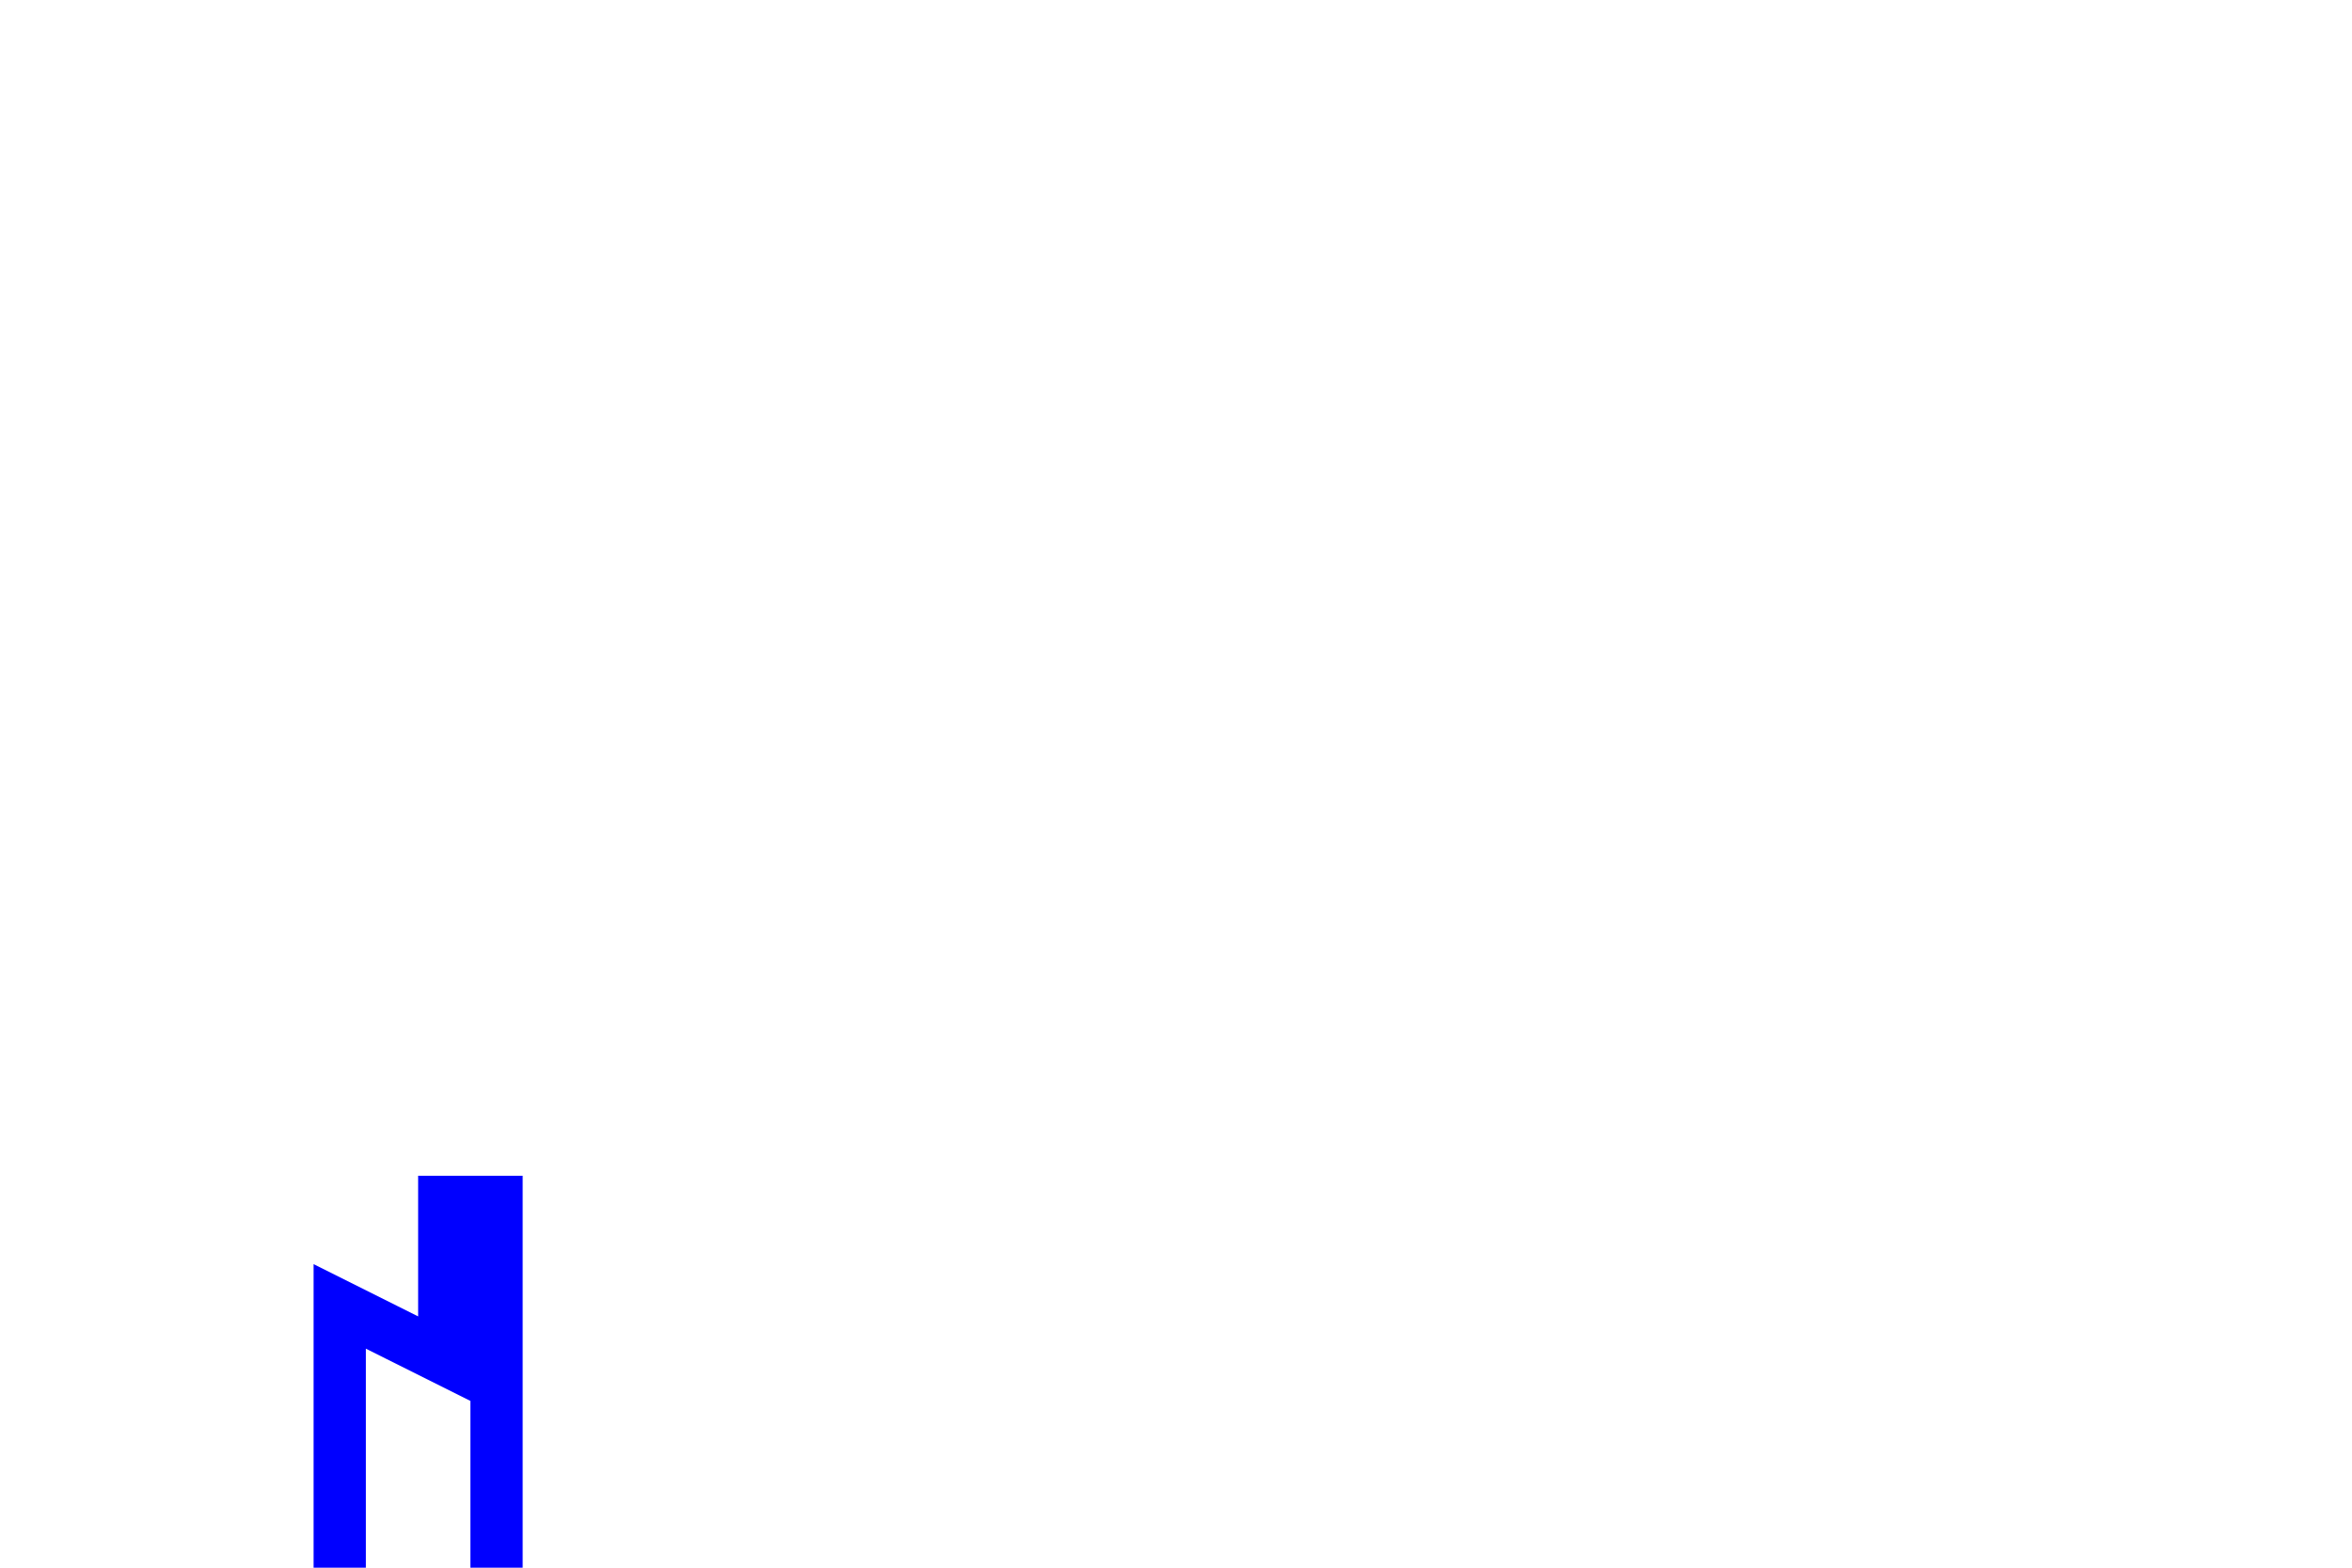
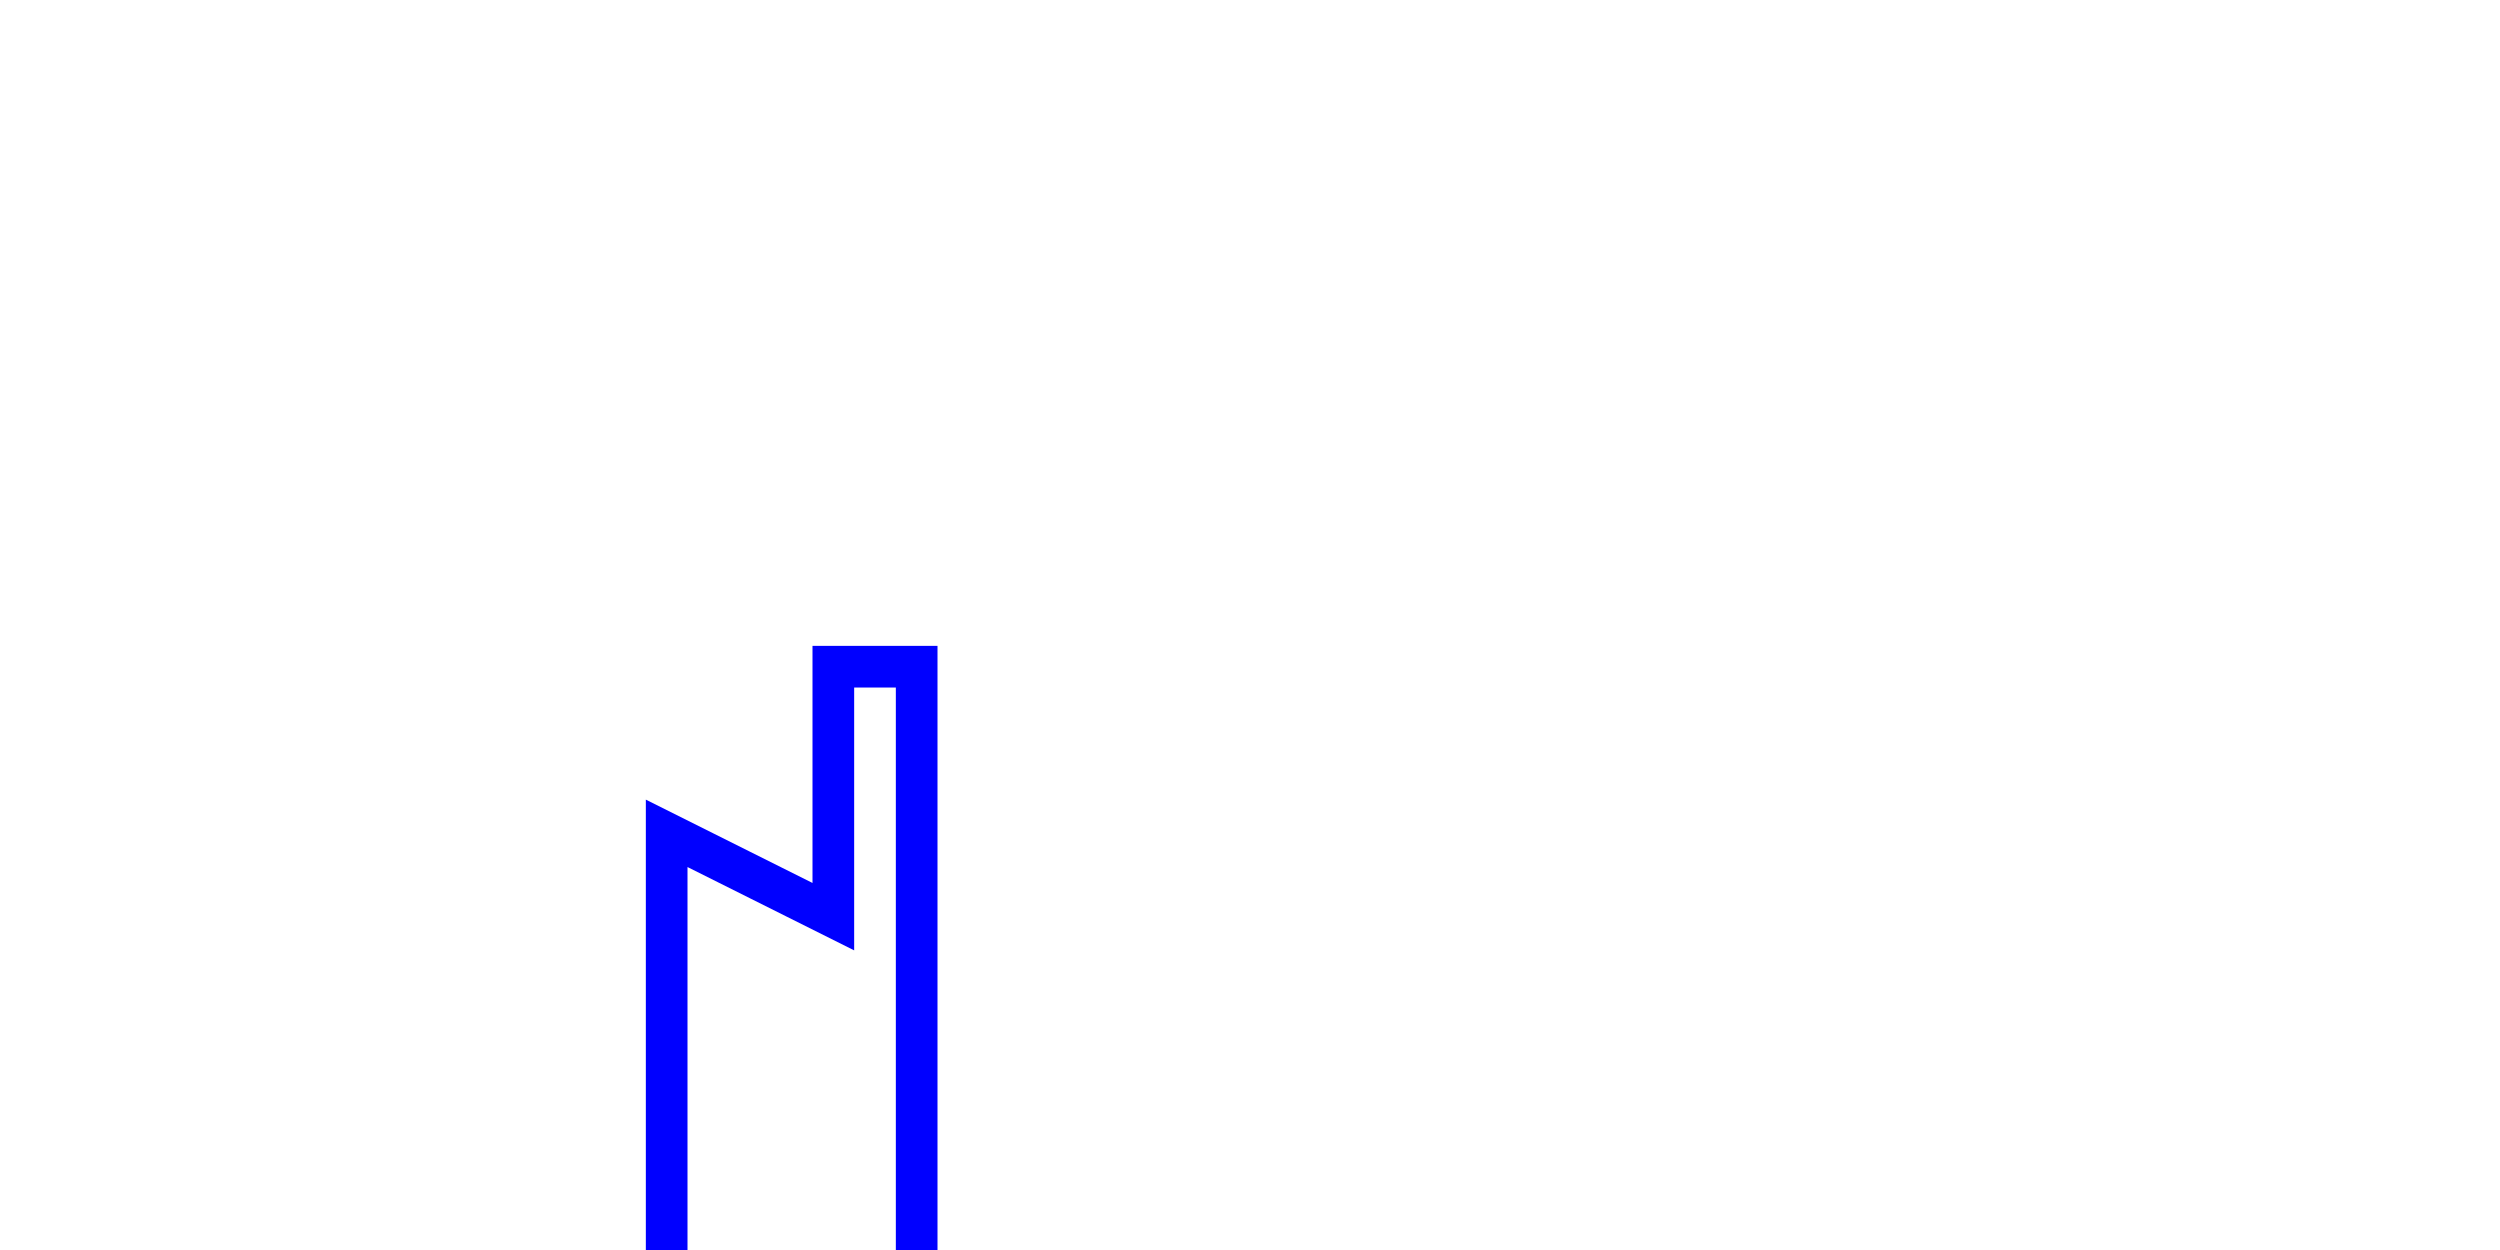
- <svg xmlns="http://www.w3.org/2000/svg" width="300" height="200" viewBox="-10 -150 200 150">
-   <polyline points="2,0 2,5 4,4 4,7 5,7 5,0 " stroke="blue" stroke-width="1" fill="none" transform="scale(5,-5)" />
+ <svg xmlns="http://www.w3.org/2000/svg" width="300" height="150" viewBox="-10 -150 200 150">
+   <polyline points="2,0 2,5 4,4 4,7 5,7 5,0 " stroke="blue" stroke-width="0.5" fill="none" transform="scale(10,-10)" />
</svg>
